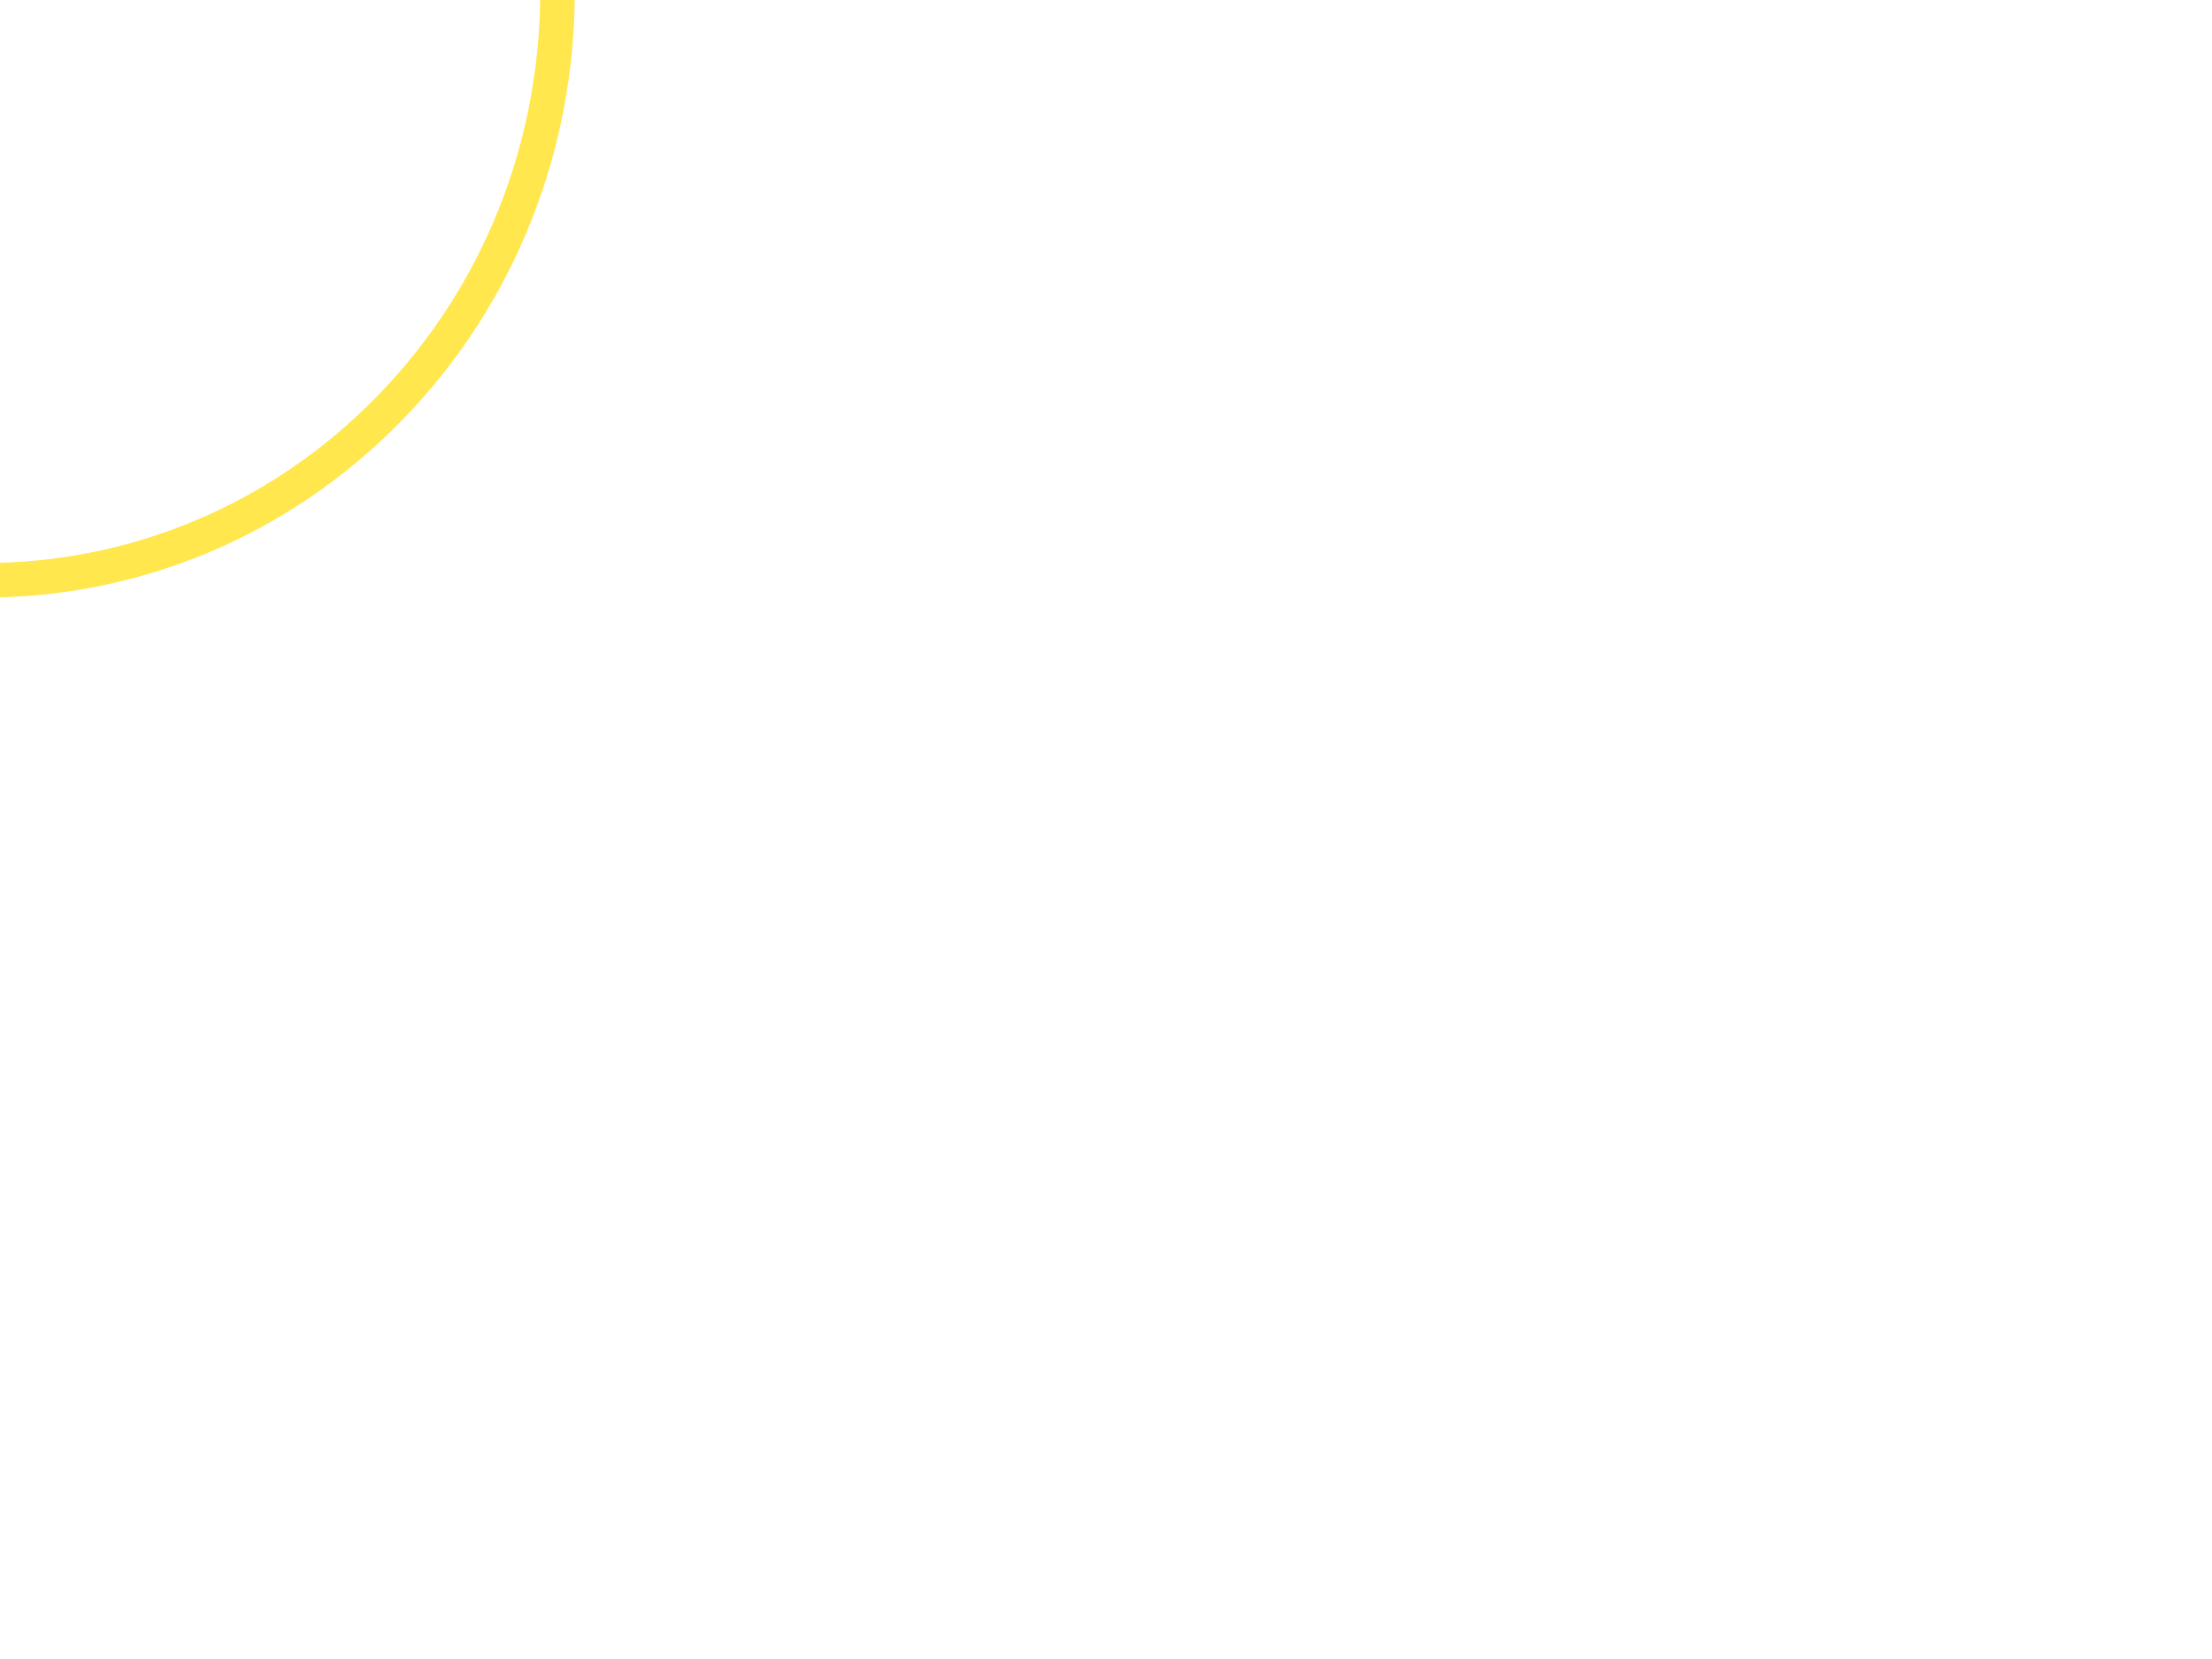
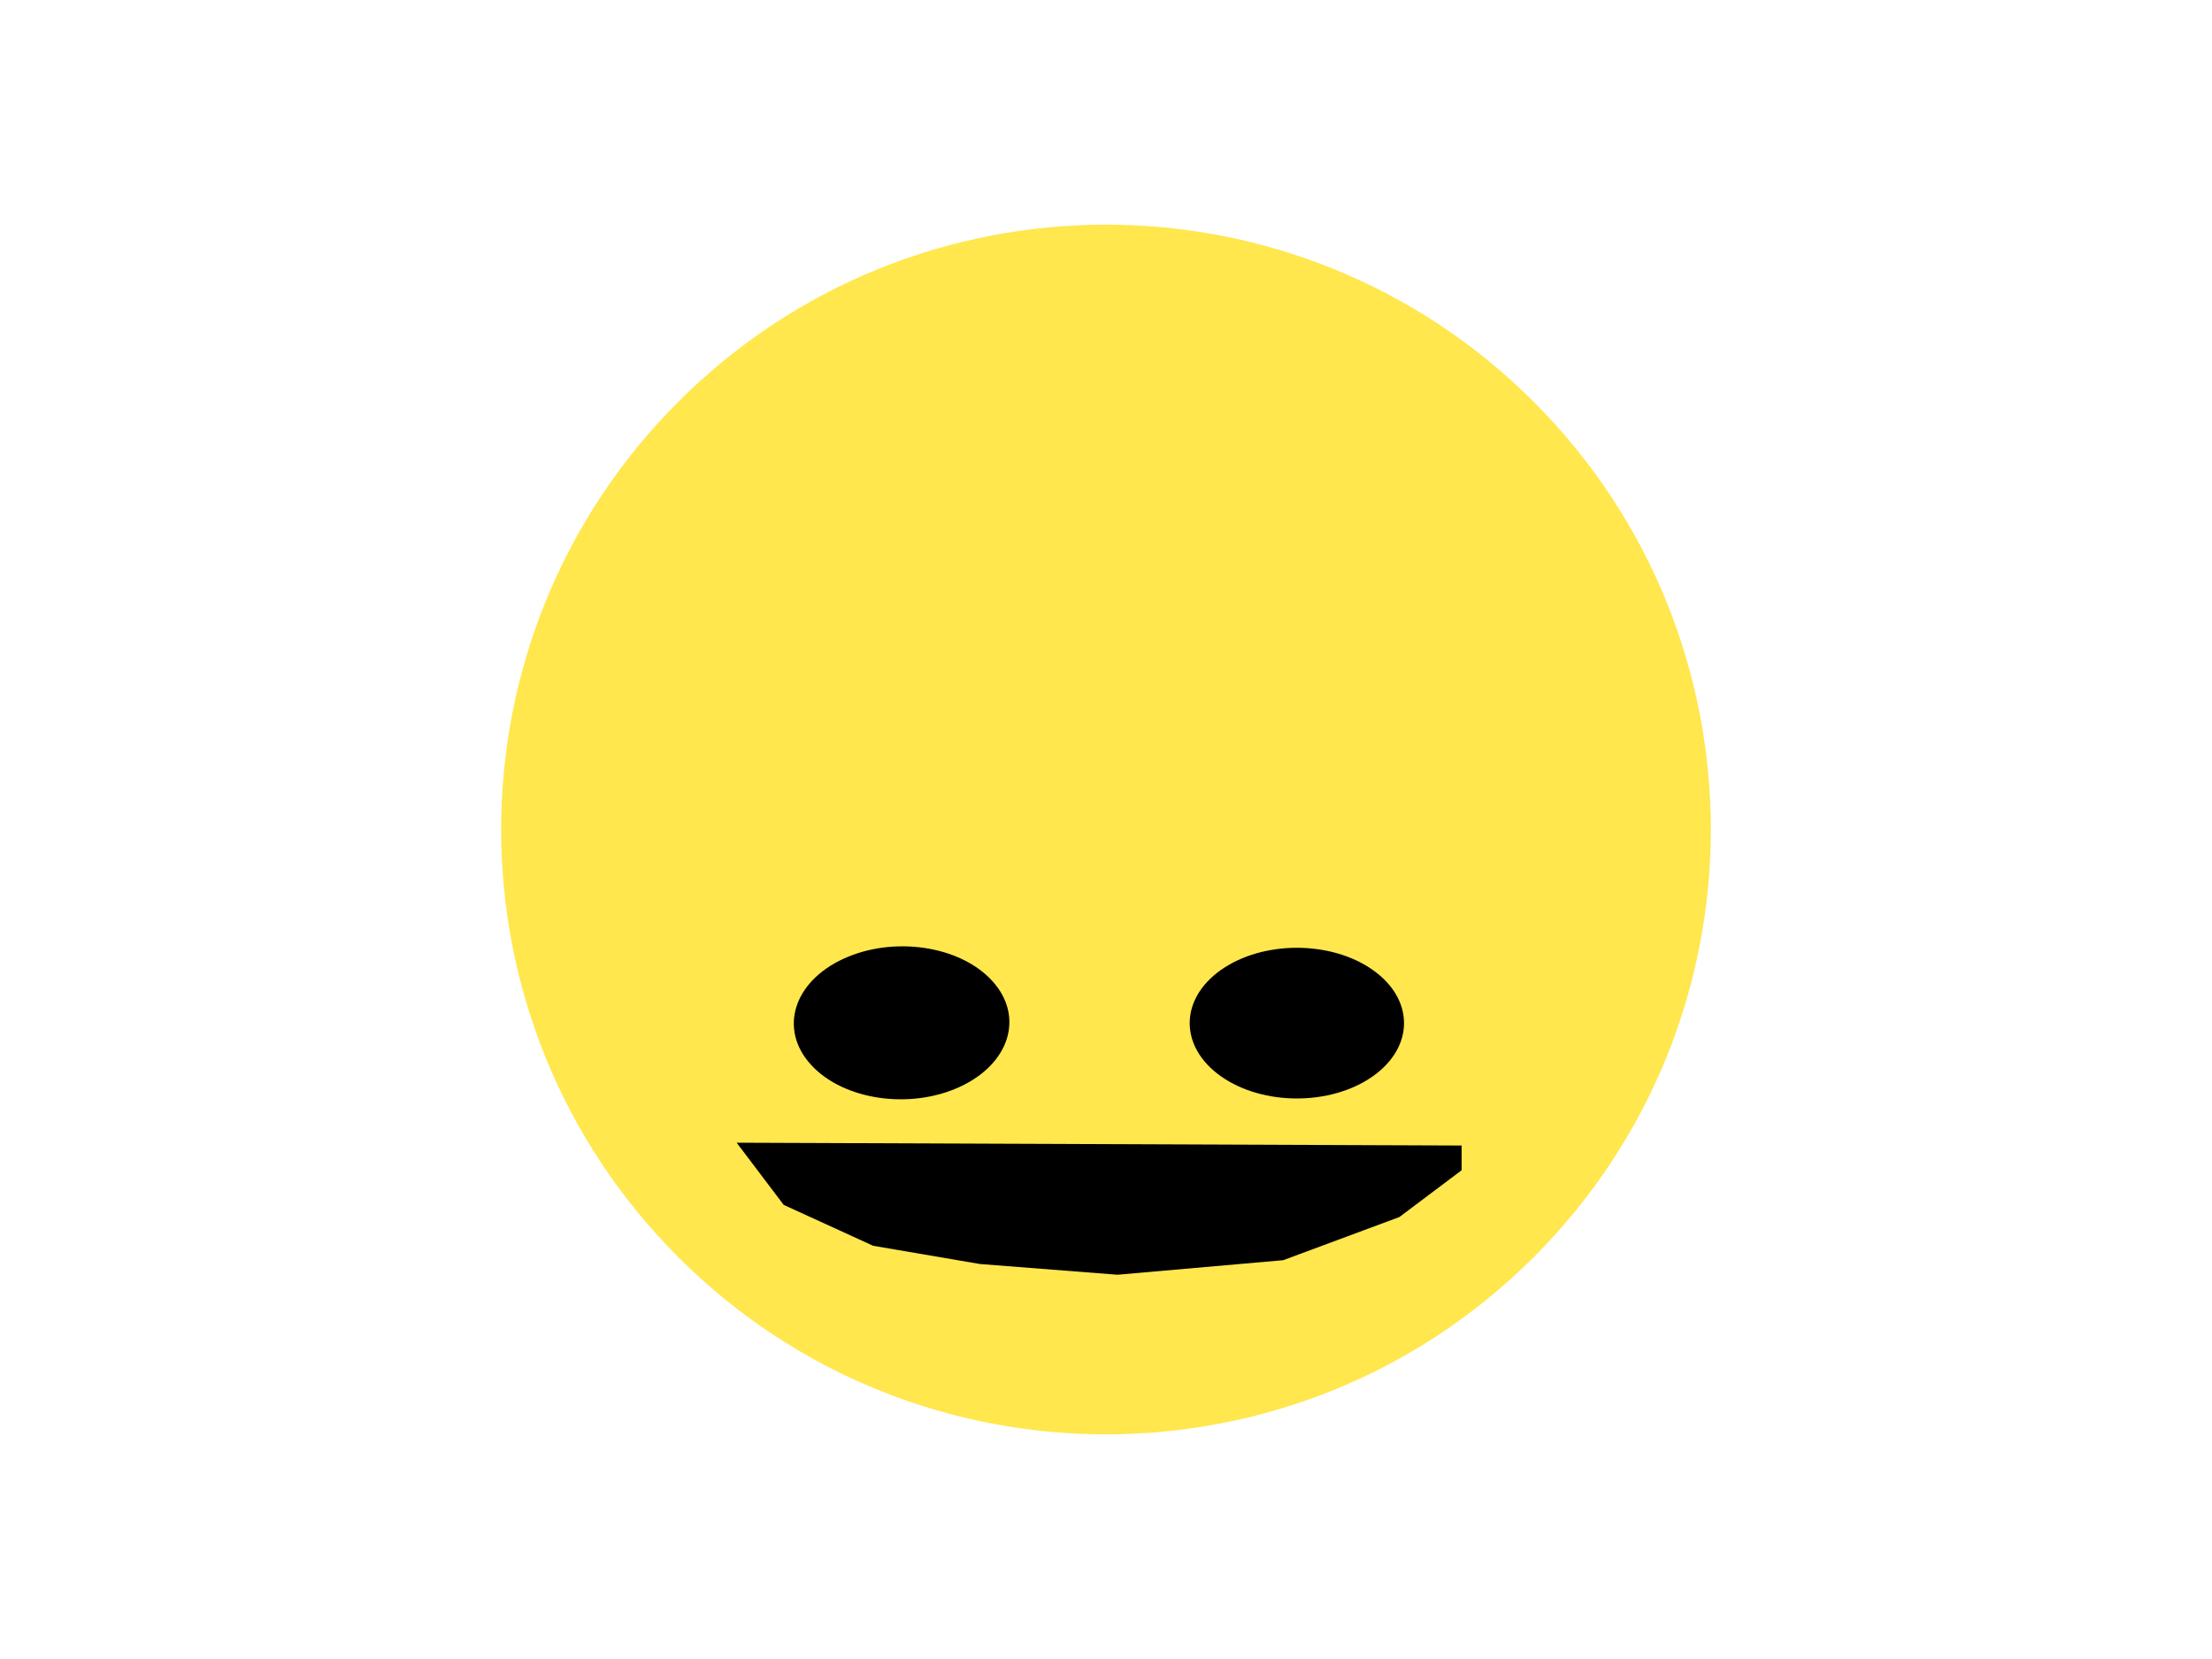
- <svg xmlns="http://www.w3.org/2000/svg" transform="matrix(1 0 0 1 -320.0 -240.0) " version="1.1" viewBox="-320.0 -240.0 640.0 480.0">
-   <path stroke-linejoin="miter" d="M 441.615 117.517 C 506.334 183.945 506.334 291.645 441.615 358.072 C 376.895 424.5 271.964 424.5 207.244 358.072 C 142.524 291.645 142.524 183.945 207.244 117.517 C 271.964 51.09 376.895 51.09 441.615 117.517 Z M 441.615 117.517" stroke-opacity="1" stroke-dashoffset="0" transform="matrix(-1 0 0 1 320.0 -240.0) " stroke="#ffe74d" stroke-linecap="butt" stroke-miterlimit="4" stroke-dasharray="" stroke-width="10" id="head" fill="none" />
-   <path stroke-linejoin="miter" d="M 394.406 278.356 C 401.988 287.447 399.906 301.397 389.755 309.512 C 379.605 317.626 365.231 316.834 357.649 307.741 C 350.067 298.649 352.149 284.7 362.299 276.586 C 372.449 268.471 386.824 269.264 394.406 278.356 Z M 394.406 278.356" fill-opacity="1" stroke-dashoffset="0" transform="matrix(-1 0 0 1 320.0 -240.0) " stroke="none" stroke-linecap="butt" stroke-miterlimit="4" stroke-dasharray="" stroke-width="1" id="leftEye" fill="#000" />
-   <path stroke-linejoin="miter" d="M 322.101 330.045 L 332.738 343.894 L 352.968 353.008 L 372.267 356.774 L 391.034 356.976 L 420.788 347.309 L 438.824 342.128 L 448.906 338.531 L 449.476 333.065 L 322.101 330.045 Z M 322.101 330.045" fill-opacity="1" stroke-dashoffset="0" transform="matrix(-1 0 0 1 320.0 -240.0) " stroke="none" stroke-linecap="butt" stroke-miterlimit="4" stroke-dasharray="" stroke-width="1" id="mouth" fill="#000" />
-   <path stroke-linejoin="miter" d="M 439.825 277.161 C 448.765 285.682 448.765 299.497 439.825 308.017 C 430.885 316.537 416.391 316.537 407.452 308.017 C 398.51 299.497 398.51 285.682 407.452 277.161 C 416.391 268.642 430.885 268.642 439.825 277.161 Z M 439.825 277.161" fill-opacity="1" stroke-dashoffset="0" transform="matrix(-1 0 0 1 320.0 -240.0) " stroke="none" stroke-linecap="butt" stroke-miterlimit="4" stroke-dasharray="" stroke-width="1" id="rightEye" fill="#000" />
+ <svg xmlns="http://www.w3.org/2000/svg" version="1.1" viewBox="-320.0 -240.0 640.0 480.0">
+   <path stroke-linejoin="miter" d="M 440.208 119.792 C 506.597 186.181 506.597 293.819 440.208 360.208 C 373.819 426.597 266.181 426.597 199.792 360.208 C 133.403 293.819 133.403 186.181 199.792 119.792 C 266.181 53.403 373.819 53.403 440.208 119.792 Z M 440.208 119.792" stroke-opacity="1" fill-opacity="1" stroke-dashoffset="0" transform="matrix(1 0 0 1 -320.0 -240.0) " stroke="#ffe74d" stroke-linecap="butt" stroke-miterlimit="4" stroke-dasharray="" stroke-width="10" id="head" fill="#ffe74d" />
+   <path stroke-linejoin="miter" d="M 287.092 283.815 C 296.404 294.039 292.21 307.754 277.723 314.447 C 263.236 321.14 243.944 318.278 234.631 308.054 C 225.319 297.829 229.513 284.115 244.0 277.421 C 258.487 270.728 277.781 273.59 287.092 283.815 Z M 287.092 283.815" fill-opacity="1" stroke-dashoffset="0" transform="matrix(1 0 0 1 -320.0 -240.0) " stroke="none" stroke-linecap="butt" stroke-miterlimit="4" stroke-dasharray="" stroke-width="1" id="leftEye" fill="#000" />
+   <path stroke-linejoin="miter" d="M 213.139 330.621 L 226.745 348.605 L 252.619 360.438 L 283.486 365.712 L 323.322 368.82 L 371.275 364.612 L 404.889 352.122 L 422.885 338.594 L 422.885 331.436 L 213.139 330.621 Z M 213.139 330.621" fill-opacity="1" stroke-dashoffset="0" transform="matrix(1 0 0 1 -320.0 -240.0) " stroke="none" stroke-linecap="butt" stroke-miterlimit="4" stroke-dasharray="" stroke-width="1" id="mouth" fill="#000" />
+   <path stroke-linejoin="miter" d="M 397.147 280.608 C 409.255 289.122 409.255 302.925 397.147 311.438 C 385.039 319.95 365.408 319.95 353.3 311.438 C 341.192 302.925 341.192 289.122 353.3 280.608 C 365.408 272.095 385.039 272.095 397.147 280.608 Z M 397.147 280.608" fill-opacity="1" stroke-dashoffset="0" transform="matrix(1 0 0 1 -320.0 -240.0) " stroke="none" stroke-linecap="butt" stroke-miterlimit="4" stroke-dasharray="" stroke-width="1" id="rightEye" fill="#000" />
</svg>
